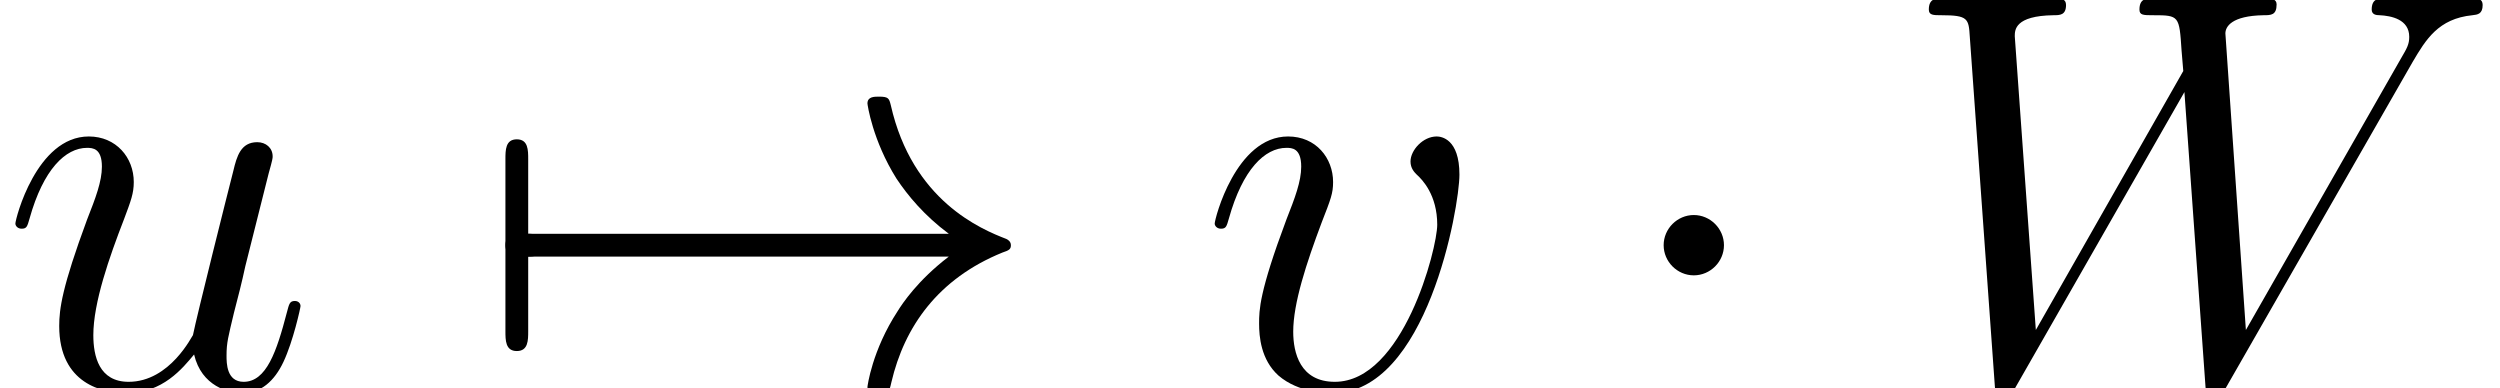
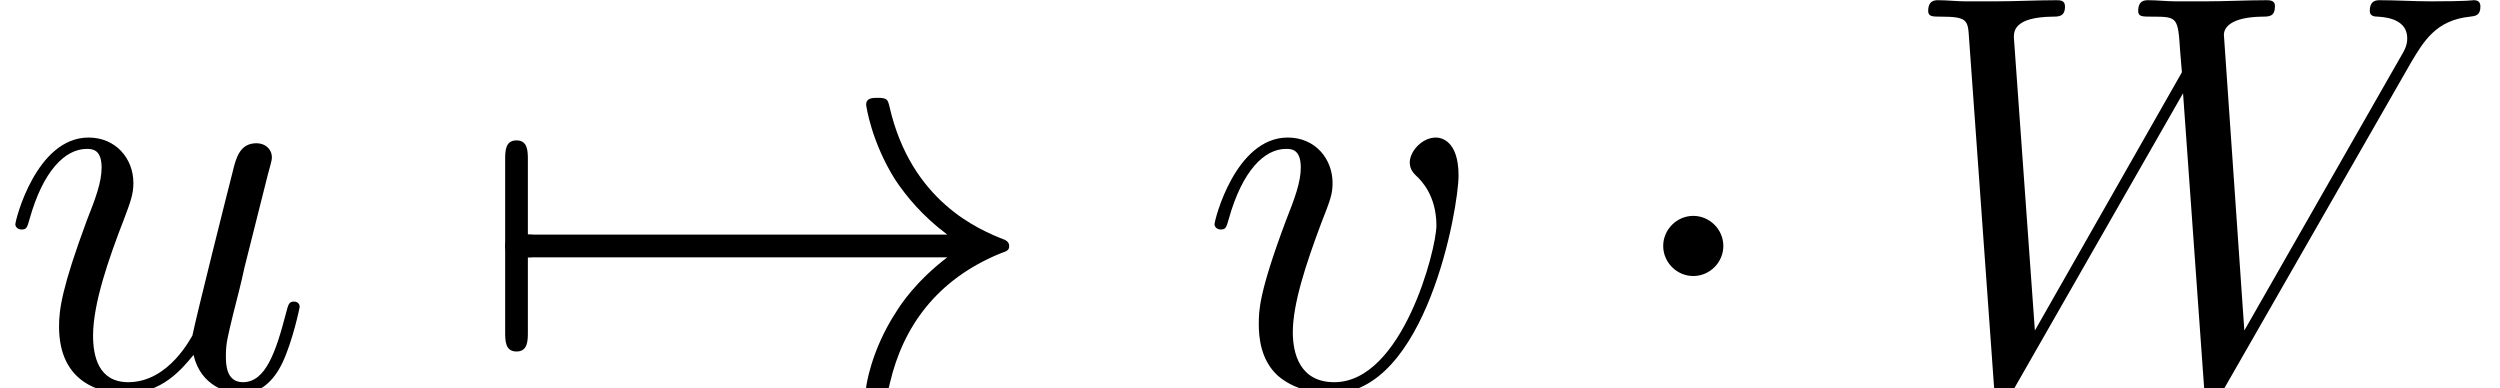
- <svg xmlns="http://www.w3.org/2000/svg" xmlns:xlink="http://www.w3.org/1999/xlink" height="9.495pt" version="1.1" viewBox="0 -9.495 61.26 9.495" width="61.26pt">
+ <svg xmlns="http://www.w3.org/2000/svg" xmlns:xlink="http://www.w3.org/1999/xlink" version="1.1" width="61.436pt" height="9.531pt" viewBox="0 -9.531 61.436 9.531">
  <defs>
-     <path d="M2.678 -3.487C2.678 -3.891 2.343 -4.226 1.939 -4.226S1.2 -3.891 1.2 -3.487S1.534 -2.748 1.939 -2.748S2.678 -3.082 2.678 -3.487Z" id="g0-1" />
-     <path d="M11.632 -3.208C10.865 -2.622 10.489 -2.05 10.377 -1.869C9.749 -0.907 9.638 -0.028 9.638 -0.014C9.638 0.153 9.805 0.153 9.917 0.153C10.154 0.153 10.168 0.126 10.224 -0.126C10.544 -1.492 11.367 -2.664 12.944 -3.306C13.111 -3.361 13.153 -3.389 13.153 -3.487S13.069 -3.626 13.041 -3.64C12.427 -3.877 10.74 -4.575 10.21 -6.918C10.168 -7.085 10.154 -7.127 9.917 -7.127C9.805 -7.127 9.638 -7.127 9.638 -6.96C9.638 -6.932 9.763 -6.053 10.349 -5.119C10.628 -4.7 11.033 -4.212 11.632 -3.766H1.269C1.018 -3.766 0.767 -3.766 0.767 -3.487S1.018 -3.208 1.269 -3.208H11.632Z" id="g0-33" />
-     <path d="M1.325 -3.208C1.409 -3.208 1.716 -3.208 1.716 -3.487S1.409 -3.766 1.325 -3.766V-5.593C1.325 -5.816 1.325 -6.081 1.046 -6.081S0.767 -5.816 0.767 -5.593V-1.381C0.767 -1.158 0.767 -0.893 1.046 -0.893S1.325 -1.158 1.325 -1.381V-3.208Z" id="g0-55" />
-     <path d="M12.595 -7.978C12.916 -8.522 13.222 -9.038 14.059 -9.122C14.185 -9.136 14.31 -9.15 14.31 -9.373C14.31 -9.526 14.185 -9.526 14.143 -9.526C14.115 -9.526 14.017 -9.498 13.097 -9.498C12.678 -9.498 12.246 -9.526 11.842 -9.526C11.758 -9.526 11.591 -9.526 11.591 -9.261C11.591 -9.136 11.702 -9.122 11.786 -9.122C12.065 -9.108 12.511 -9.024 12.511 -8.592C12.511 -8.41 12.455 -8.313 12.316 -8.076L8.508 -1.409L8.006 -8.675C8.006 -8.843 8.159 -9.108 8.94 -9.122C9.122 -9.122 9.261 -9.122 9.261 -9.387C9.261 -9.526 9.122 -9.526 9.052 -9.526C8.564 -9.526 8.048 -9.498 7.546 -9.498H6.82C6.611 -9.498 6.36 -9.526 6.151 -9.526C6.067 -9.526 5.9 -9.526 5.9 -9.261C5.9 -9.122 5.998 -9.122 6.235 -9.122C6.876 -9.122 6.876 -9.108 6.932 -8.257L6.974 -7.755L3.361 -1.409L2.845 -8.606C2.845 -8.759 2.845 -9.108 3.794 -9.122C3.947 -9.122 4.101 -9.122 4.101 -9.373C4.101 -9.526 3.975 -9.526 3.891 -9.526C3.403 -9.526 2.887 -9.498 2.385 -9.498H1.66C1.451 -9.498 1.2 -9.526 0.99 -9.526C0.907 -9.526 0.739 -9.526 0.739 -9.261C0.739 -9.122 0.851 -9.122 1.046 -9.122C1.702 -9.122 1.716 -9.038 1.743 -8.592L2.357 -0.028C2.371 0.209 2.385 0.293 2.552 0.293C2.692 0.293 2.72 0.237 2.845 0.028L7.002 -7.239L7.518 -0.028C7.532 0.209 7.546 0.293 7.713 0.293C7.853 0.293 7.894 0.223 8.006 0.028L12.595 -7.978Z" id="g1-87" />
-     <path d="M4.756 -0.809C4.937 -0.028 5.607 0.139 5.942 0.139C6.388 0.139 6.723 -0.153 6.946 -0.628C7.183 -1.13 7.364 -1.953 7.364 -1.995C7.364 -2.064 7.309 -2.12 7.225 -2.12C7.099 -2.12 7.085 -2.05 7.03 -1.841C6.779 -0.879 6.528 -0.139 5.97 -0.139C5.551 -0.139 5.551 -0.6 5.551 -0.781C5.551 -1.102 5.593 -1.241 5.732 -1.827C5.83 -2.204 5.928 -2.58 6.011 -2.971L6.583 -5.244C6.681 -5.593 6.681 -5.621 6.681 -5.663C6.681 -5.872 6.514 -6.011 6.304 -6.011C5.9 -6.011 5.802 -5.663 5.719 -5.314C5.579 -4.77 4.826 -1.771 4.728 -1.283C4.714 -1.283 4.17 -0.139 3.152 -0.139C2.427 -0.139 2.287 -0.767 2.287 -1.283C2.287 -2.078 2.678 -3.194 3.041 -4.129C3.208 -4.575 3.278 -4.756 3.278 -5.035C3.278 -5.635 2.845 -6.151 2.176 -6.151C0.893 -6.151 0.377 -4.129 0.377 -4.017C0.377 -3.961 0.432 -3.891 0.53 -3.891C0.656 -3.891 0.669 -3.947 0.725 -4.142C1.06 -5.342 1.604 -5.872 2.134 -5.872C2.273 -5.872 2.497 -5.858 2.497 -5.412C2.497 -5.049 2.343 -4.645 2.134 -4.115C1.52 -2.455 1.451 -1.925 1.451 -1.506C1.451 -0.084 2.525 0.139 3.096 0.139C3.989 0.139 4.477 -0.474 4.756 -0.809Z" id="g1-117" />
-     <path d="M6.374 -5.216C6.374 -6.095 5.928 -6.151 5.816 -6.151C5.481 -6.151 5.175 -5.816 5.175 -5.537C5.175 -5.37 5.272 -5.272 5.328 -5.216C5.468 -5.091 5.83 -4.714 5.83 -3.989C5.83 -3.403 4.993 -0.139 3.32 -0.139C2.469 -0.139 2.301 -0.851 2.301 -1.367C2.301 -2.064 2.622 -3.041 2.999 -4.045C3.222 -4.617 3.278 -4.756 3.278 -5.035C3.278 -5.621 2.859 -6.151 2.176 -6.151C0.893 -6.151 0.377 -4.129 0.377 -4.017C0.377 -3.961 0.432 -3.891 0.53 -3.891C0.656 -3.891 0.669 -3.947 0.725 -4.142C1.06 -5.342 1.604 -5.872 2.134 -5.872C2.26 -5.872 2.497 -5.872 2.497 -5.412C2.497 -5.049 2.343 -4.645 2.134 -4.115C1.465 -2.329 1.465 -1.897 1.465 -1.562C1.465 -1.255 1.506 -0.683 1.939 -0.293C2.441 0.139 3.138 0.139 3.264 0.139C5.579 0.139 6.374 -4.421 6.374 -5.216Z" id="g1-118" />
+     <path id="g0-1" d="M2.678-3.487C2.678-3.891 2.343-4.226 1.939-4.226S1.2-3.891 1.2-3.487S1.534-2.748 1.939-2.748S2.678-3.082 2.678-3.487Z" />
+     <path id="g0-33" d="M11.632-3.208C10.865-2.622 10.489-2.05 10.377-1.869C9.749-.907 9.638-.028 9.638-.014C9.638 .153 9.805 .153 9.917 .153C10.154 .153 10.168 .126 10.224-.126C10.544-1.492 11.367-2.664 12.943-3.306C13.111-3.361 13.153-3.389 13.153-3.487S13.069-3.626 13.041-3.64C12.427-3.877 10.74-4.575 10.21-6.918C10.168-7.085 10.154-7.127 9.917-7.127C9.805-7.127 9.638-7.127 9.638-6.96C9.638-6.932 9.763-6.053 10.349-5.119C10.628-4.7 11.033-4.212 11.632-3.766H1.269C1.018-3.766 .767-3.766 .767-3.487S1.018-3.208 1.269-3.208H11.632Z" />
+     <path id="g0-55" d="M1.325-3.208C1.409-3.208 1.716-3.208 1.716-3.487S1.409-3.766 1.325-3.766V-5.593C1.325-5.816 1.325-6.081 1.046-6.081S.767-5.816 .767-5.593V-1.381C.767-1.158 .767-.893 1.046-.893S1.325-1.158 1.325-1.381V-3.208Z" />
+     <path id="g1-87" d="M12.595-7.978C12.916-8.522 13.222-9.038 14.059-9.122C14.185-9.136 14.31-9.15 14.31-9.373C14.31-9.526 14.185-9.526 14.143-9.526C14.115-9.526 14.017-9.498 13.097-9.498C12.678-9.498 12.246-9.526 11.842-9.526C11.758-9.526 11.591-9.526 11.591-9.261C11.591-9.136 11.702-9.122 11.786-9.122C12.065-9.108 12.511-9.024 12.511-8.592C12.511-8.41 12.455-8.313 12.316-8.076L8.508-1.409L8.006-8.675C8.006-8.843 8.159-9.108 8.94-9.122C9.122-9.122 9.261-9.122 9.261-9.387C9.261-9.526 9.122-9.526 9.052-9.526C8.564-9.526 8.048-9.498 7.546-9.498H6.82C6.611-9.498 6.36-9.526 6.151-9.526C6.067-9.526 5.9-9.526 5.9-9.261C5.9-9.122 5.998-9.122 6.235-9.122C6.876-9.122 6.876-9.108 6.932-8.257L6.974-7.755L3.361-1.409L2.845-8.606C2.845-8.759 2.845-9.108 3.794-9.122C3.947-9.122 4.101-9.122 4.101-9.373C4.101-9.526 3.975-9.526 3.891-9.526C3.403-9.526 2.887-9.498 2.385-9.498H1.66C1.451-9.498 1.2-9.526 .99-9.526C.907-9.526 .739-9.526 .739-9.261C.739-9.122 .851-9.122 1.046-9.122C1.702-9.122 1.716-9.038 1.743-8.592L2.357-.028C2.371 .209 2.385 .293 2.552 .293C2.692 .293 2.72 .237 2.845 .028L7.002-7.239L7.518-.028C7.532 .209 7.546 .293 7.713 .293C7.853 .293 7.894 .223 8.006 .028L12.595-7.978Z" />
+     <path id="g1-117" d="M4.756-.809C4.937-.028 5.607 .139 5.942 .139C6.388 .139 6.723-.153 6.946-.628C7.183-1.13 7.364-1.953 7.364-1.995C7.364-2.064 7.309-2.12 7.225-2.12C7.099-2.12 7.085-2.05 7.03-1.841C6.779-.879 6.528-.139 5.97-.139C5.551-.139 5.551-.6 5.551-.781C5.551-1.102 5.593-1.241 5.733-1.827C5.83-2.204 5.928-2.58 6.011-2.971L6.583-5.244C6.681-5.593 6.681-5.621 6.681-5.663C6.681-5.872 6.514-6.011 6.304-6.011C5.9-6.011 5.802-5.663 5.719-5.314C5.579-4.77 4.826-1.771 4.728-1.283C4.714-1.283 4.17-.139 3.152-.139C2.427-.139 2.287-.767 2.287-1.283C2.287-2.078 2.678-3.194 3.041-4.129C3.208-4.575 3.278-4.756 3.278-5.035C3.278-5.635 2.845-6.151 2.176-6.151C.893-6.151 .377-4.129 .377-4.017C.377-3.961 .432-3.891 .53-3.891C.656-3.891 .669-3.947 .725-4.142C1.06-5.342 1.604-5.872 2.134-5.872C2.273-5.872 2.497-5.858 2.497-5.412C2.497-5.049 2.343-4.645 2.134-4.115C1.52-2.455 1.451-1.925 1.451-1.506C1.451-.084 2.525 .139 3.096 .139C3.989 .139 4.477-.474 4.756-.809Z" />
+     <path id="g1-118" d="M6.374-5.216C6.374-6.095 5.928-6.151 5.816-6.151C5.481-6.151 5.175-5.816 5.175-5.537C5.175-5.37 5.272-5.272 5.328-5.216C5.467-5.091 5.83-4.714 5.83-3.989C5.83-3.403 4.993-.139 3.32-.139C2.469-.139 2.301-.851 2.301-1.367C2.301-2.064 2.622-3.041 2.999-4.045C3.222-4.617 3.278-4.756 3.278-5.035C3.278-5.621 2.859-6.151 2.176-6.151C.893-6.151 .377-4.129 .377-4.017C.377-3.961 .432-3.891 .53-3.891C.656-3.891 .669-3.947 .725-4.142C1.06-5.342 1.604-5.872 2.134-5.872C2.26-5.872 2.497-5.872 2.497-5.412C2.497-5.049 2.343-4.645 2.134-4.115C1.465-2.329 1.465-1.897 1.465-1.562C1.465-1.255 1.506-.683 1.939-.293C2.441 .139 3.138 .139 3.264 .139C5.579 .139 6.374-4.421 6.374-5.216Z" />
  </defs>
  <g id="page1">
-     <use x="0" xlink:href="#g1-117" y="0" />
-     <use x="11.618" xlink:href="#g0-55" y="0" />
-     <use x="11.618" xlink:href="#g0-33" y="0" />
-     <use x="29.388" xlink:href="#g1-118" y="0" />
-     <use x="39.566" xlink:href="#g0-1" y="0" />
-     <use x="46.525" xlink:href="#g1-87" y="0" />
+     <use x="0" y="0" xlink:href="#g1-117" />
+     <use x="11.647" y="0" xlink:href="#g0-55" />
+     <use x="11.647" y="0" xlink:href="#g0-33" />
+     <use x="29.469" y="0" xlink:href="#g1-118" />
+     <use x="39.672" y="0" xlink:href="#g0-1" />
+     <use x="46.645" y="0" xlink:href="#g1-87" />
  </g>
</svg>
